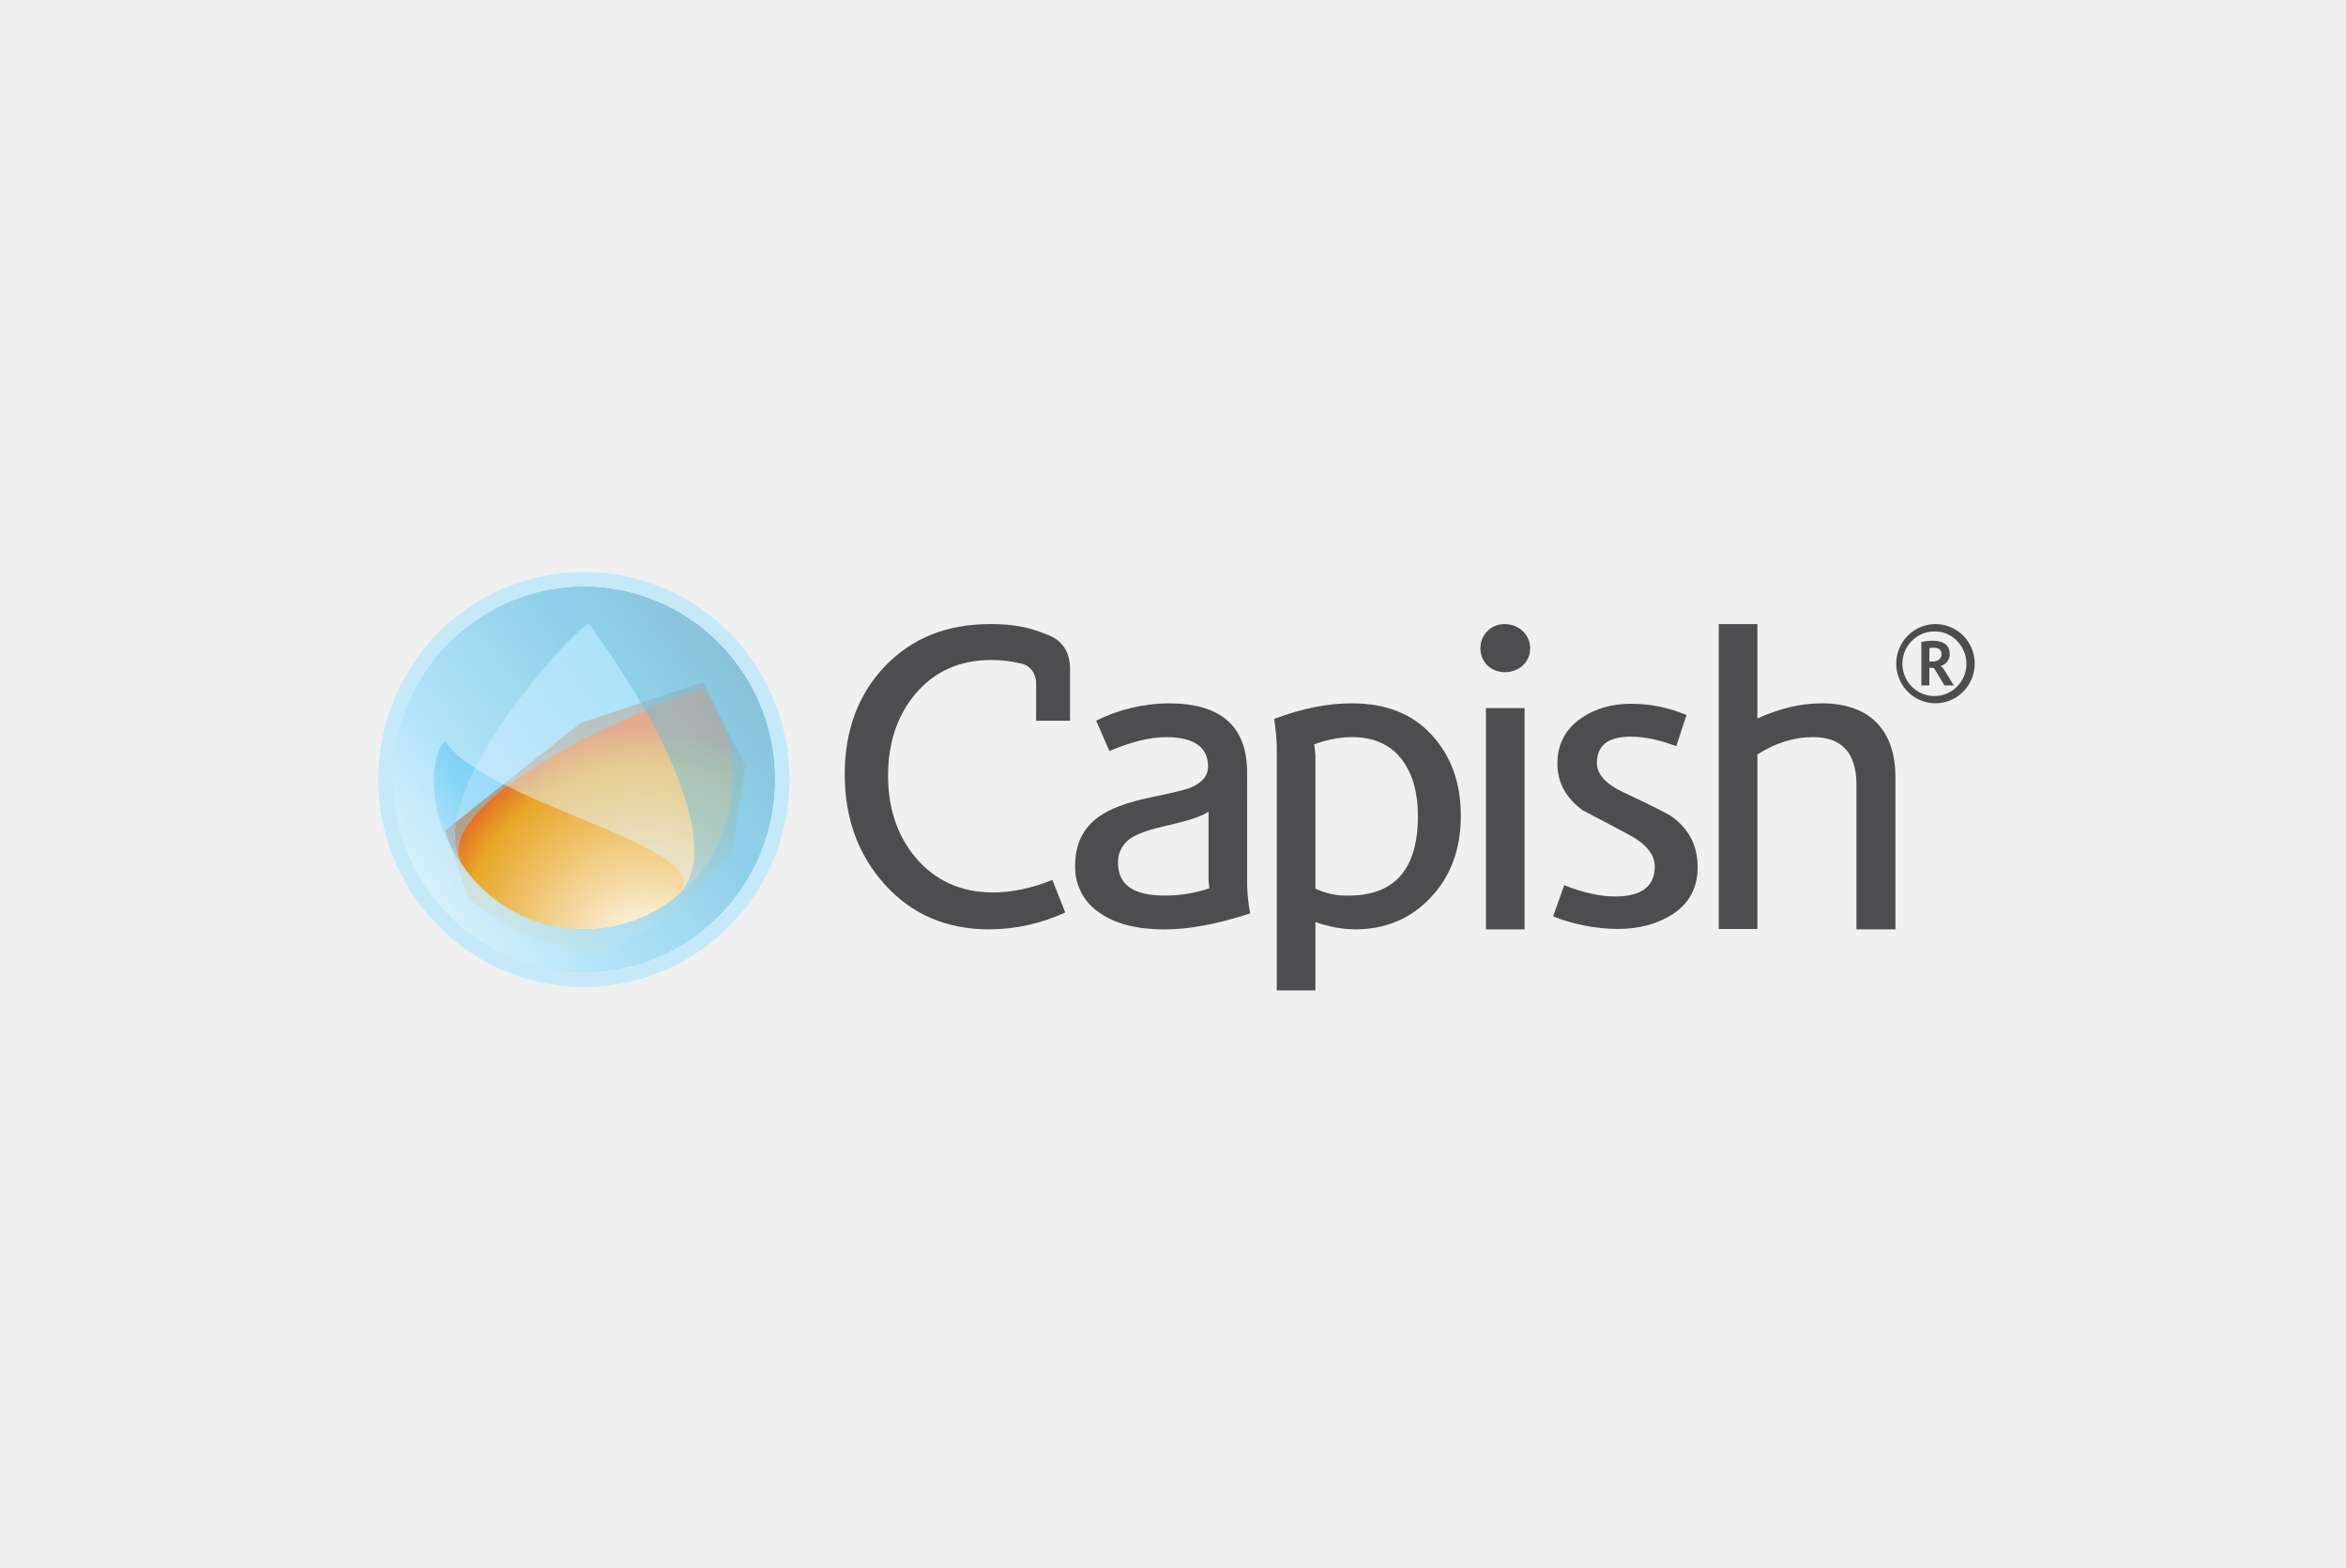
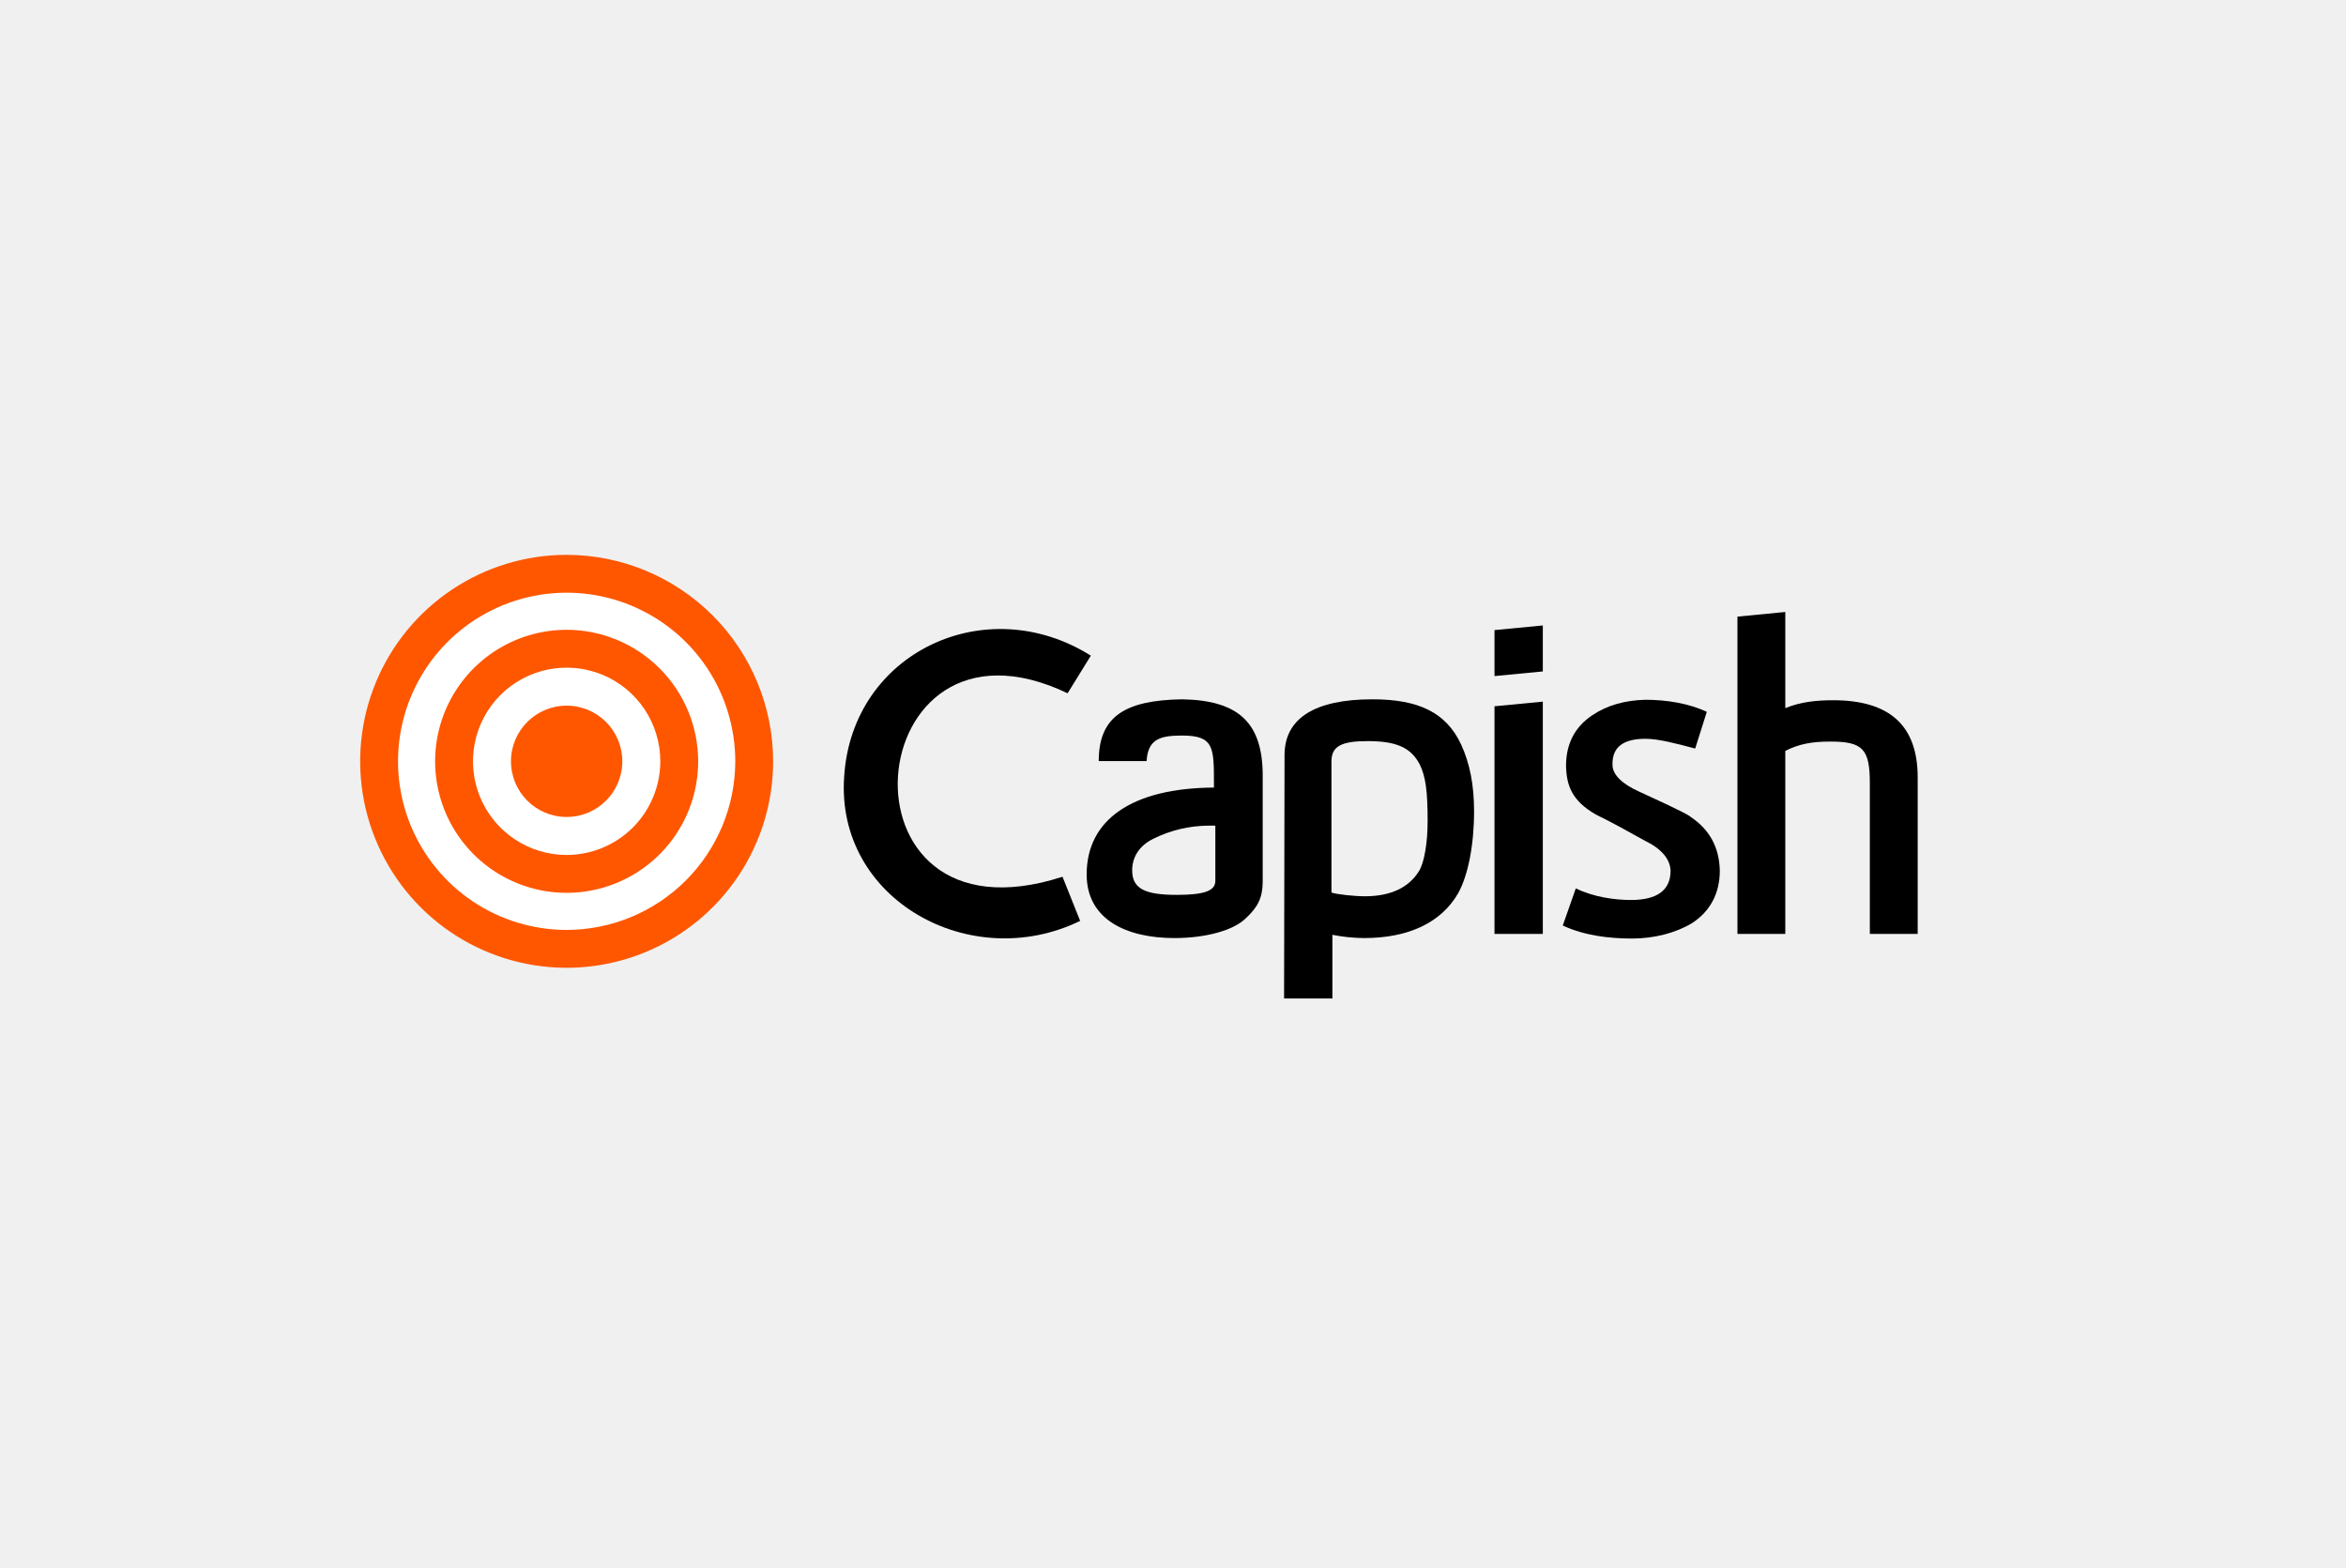
<svg xmlns="http://www.w3.org/2000/svg" width="241" height="161" viewBox="0 0 241 161" fill="none">
-   <g clip-path="url(#clip0)">
-     <path d="M90.876 68.474C88.146 71.365 86.78 75.057 86.778 79.55C86.778 84.04 88.146 87.779 90.834 90.804C93.609 93.92 97.222 95.475 101.629 95.475C104.322 95.466 106.982 94.874 109.43 93.74L108.109 90.396C105.994 91.242 103.966 91.684 102.027 91.684C98.721 91.684 96.077 90.484 94.051 88.093C92.155 85.822 91.23 83.02 91.23 79.683C91.23 76.345 92.155 73.544 94.005 71.318C95.988 68.961 98.59 67.803 101.852 67.803C102.866 67.801 103.878 67.92 104.865 68.157C106.366 68.474 106.439 70.025 106.439 70.025V74.043H109.923V68.732C109.923 67.199 109.305 65.927 107.815 65.296C105.525 64.324 103.831 64.113 101.683 64.113C97.222 64.113 93.653 65.581 90.876 68.474Z" fill="#4D4D4F" />
-     <path d="M128.114 79.371C128.114 74.613 125.426 72.254 120.049 72.254C117.466 72.276 114.921 72.884 112.603 74.034L113.968 77.154C116.172 76.218 118.111 75.728 119.787 75.728C122.651 75.728 124.105 76.752 124.105 78.752C124.105 79.688 123.487 80.444 122.253 80.933C121.724 81.158 120.316 81.468 118.028 81.957C115.74 82.446 114.026 83.079 112.872 83.914C111.24 85.07 110.446 86.762 110.446 88.942C110.419 89.915 110.645 90.879 111.101 91.737C111.557 92.595 112.229 93.317 113.047 93.832C114.677 94.955 116.881 95.48 119.656 95.48C122.126 95.48 125.035 94.948 128.428 93.832C128.254 92.893 128.151 91.942 128.119 90.986L128.114 79.371ZM119.651 92.005C116.436 92.005 114.849 90.894 114.849 88.625C114.836 88.091 114.97 87.563 115.235 87.1C115.499 86.637 115.885 86.256 116.349 85.999C117.017 85.6 118.155 85.198 119.74 84.843C122.122 84.311 123.576 83.82 124.15 83.375V90.36C124.15 90.537 124.194 90.85 124.236 91.258C122.759 91.757 121.21 92.01 119.651 92.005V92.005Z" fill="#4D4D4F" />
-     <path d="M138.874 72.254C136.362 72.254 133.718 72.788 130.896 73.856C131.041 74.784 131.13 75.719 131.161 76.658V101.749H135.128V94.721C136.429 95.195 137.798 95.45 139.181 95.475C142.356 95.475 144.962 94.364 146.984 92.185C149.054 90.003 150.068 87.202 150.068 83.82C150.068 80.395 149.054 77.638 147.073 75.502C145.087 73.322 142.356 72.254 138.874 72.254ZM138.521 92.005C137.35 92.037 136.189 91.794 135.128 91.294V77.504C135.101 77.16 135.056 76.819 134.994 76.48C136.232 75.995 137.546 75.738 138.874 75.724C141.165 75.724 142.928 76.525 144.12 78.17C145.131 79.593 145.661 81.463 145.661 83.82C145.661 89.292 143.281 92.005 138.521 92.005V92.005Z" fill="#4D4D4F" />
-     <path d="M156.616 72.743H152.649V95.475H156.616V72.743Z" fill="#4D4D4F" />
-     <path d="M171.705 83.865C171.396 83.64 169.764 82.799 166.725 81.373C164.917 80.52 164.047 79.504 164.047 78.393C164.047 76.57 165.195 75.679 167.53 75.679C168.895 75.679 170.438 75.991 172.199 76.658L173.255 73.457C171.455 72.694 169.522 72.3 167.57 72.299C165.586 72.299 163.87 72.788 162.455 73.767C160.823 74.889 159.987 76.435 159.987 78.438C159.987 80.395 160.877 81.997 162.587 83.243C164.219 84.087 165.804 84.933 167.389 85.779C169.108 86.713 169.991 87.779 169.991 89.027C169.991 91.071 168.625 92.094 165.893 92.097C164.35 92.097 162.587 91.694 160.69 90.939L159.545 94.14C161.651 94.975 163.892 95.413 166.155 95.433C168.359 95.433 170.211 94.944 171.754 93.963C173.518 92.852 174.398 91.204 174.398 89.07C174.394 86.89 173.513 85.155 171.705 83.865Z" fill="#4D4D4F" />
-     <path d="M187.144 72.254C184.985 72.254 182.781 72.788 180.533 73.811V64.113H176.566V95.433H180.533V77.504C182.427 76.303 184.313 75.724 186.263 75.724C189.214 75.724 190.71 77.369 190.71 80.617V95.475H194.713V79.905C194.733 74.967 192.036 72.254 187.144 72.254Z" fill="#4D4D4F" />
-     <path d="M154.588 64.113C154.26 64.104 153.933 64.162 153.627 64.284C153.322 64.406 153.043 64.588 152.809 64.821C152.575 65.053 152.389 65.331 152.264 65.638C152.138 65.944 152.075 66.273 152.078 66.605C152.078 68.03 153.179 69.053 154.588 69.053C156.043 69.053 157.19 68.03 157.19 66.605C157.19 65.179 155.998 64.113 154.588 64.113Z" fill="#4D4D4F" />
-     <path d="M198.791 72.252C197.995 72.244 197.219 71.999 196.561 71.547C195.903 71.095 195.392 70.456 195.093 69.712C194.794 68.967 194.72 68.15 194.88 67.363C195.04 66.576 195.428 65.854 195.994 65.289C196.56 64.724 197.279 64.341 198.06 64.188C198.841 64.035 199.65 64.118 200.385 64.429C201.119 64.739 201.746 65.261 202.186 65.93C202.627 66.6 202.861 67.386 202.86 68.189C202.858 68.726 202.751 69.257 202.545 69.752C202.34 70.247 202.039 70.696 201.661 71.073C201.283 71.451 200.835 71.749 200.342 71.951C199.85 72.153 199.323 72.255 198.791 72.252V72.252ZM202.008 68.189C202.008 66.416 200.57 64.87 198.791 64.87C198.138 64.855 197.495 65.038 196.945 65.394C196.395 65.75 195.962 66.263 195.702 66.868C195.442 67.473 195.367 68.143 195.486 68.792C195.605 69.44 195.912 70.038 196.369 70.51C196.826 70.981 197.412 71.305 198.051 71.439C198.691 71.573 199.356 71.511 199.961 71.262C200.566 71.013 201.084 70.588 201.449 70.041C201.813 69.493 202.008 68.849 202.008 68.189V68.189ZM199.754 70.42L198.846 68.91C198.79 68.798 198.715 68.697 198.624 68.611H198.477C198.383 68.617 198.289 68.617 198.195 68.611V70.42H197.377V65.958C197.757 65.871 198.145 65.825 198.535 65.819C199.407 65.819 200.292 66.117 200.292 67.204C200.293 67.487 200.198 67.762 200.022 67.983C199.847 68.204 199.601 68.358 199.327 68.418V68.429C199.476 68.429 199.634 68.681 199.703 68.784L200.716 70.42H199.754ZM198.197 67.938C198.317 67.956 198.438 67.964 198.56 67.96C199.035 67.96 199.449 67.709 199.449 67.192C199.449 66.676 199.064 66.542 198.589 66.542C198.46 66.542 198.331 66.553 198.204 66.575L198.197 67.938Z" fill="#4D4D4F" />
-     <path d="M81.108 80.072C81.108 84.289 79.869 88.411 77.548 91.918C75.227 95.424 71.928 98.157 68.068 99.771C64.208 101.385 59.961 101.807 55.863 100.984C51.765 100.162 48.001 98.131 45.047 95.149C42.093 92.167 40.081 88.368 39.266 84.231C38.451 80.095 38.869 75.808 40.468 71.912C42.067 68.015 44.774 64.685 48.248 62.342C51.722 59.999 55.806 58.749 59.984 58.749C65.586 58.749 70.959 60.995 74.921 64.994C78.882 68.993 81.108 74.416 81.108 80.072Z" fill="#C6E9FA" />
-     <path d="M72.209 70.081L76.572 78.655L75.118 87.997L69.423 93.718L61.83 98.258L53.56 95.927L48.179 92.457L45.746 85.317L59.644 74.269L72.209 70.081Z" fill="url(#paint0_radial)" />
-     <path opacity="0.5" d="M48.292 64.198C45.182 66.533 42.827 69.746 41.525 73.432C40.224 77.118 40.034 81.11 40.981 84.904C41.927 88.698 43.967 92.124 46.842 94.748C49.717 97.373 53.299 99.077 57.134 99.647C60.969 100.216 64.885 99.625 68.387 97.948C71.889 96.27 74.82 93.582 76.809 90.224C78.797 86.865 79.755 82.987 79.56 79.079C79.365 75.171 78.026 71.41 75.714 68.27C72.612 64.06 67.981 61.265 62.838 60.502C57.696 59.738 52.464 61.068 48.292 64.198V64.198ZM69.101 92.436C65.853 94.873 61.78 95.907 57.778 95.313C53.775 94.719 50.169 92.544 47.754 89.267C42.418 82.035 71.769 70.216 72.247 70.88C73.443 72.504 74.311 74.35 74.8 76.312C75.29 78.274 75.391 80.315 75.099 82.317C74.807 84.318 74.126 86.243 73.097 87.979C72.068 89.715 70.71 91.23 69.101 92.436V92.436Z" fill="url(#paint1_linear)" />
-     <path opacity="0.5" d="M48.292 64.198C45.182 66.533 42.827 69.746 41.525 73.432C40.224 77.118 40.034 81.11 40.981 84.904C41.927 88.698 43.967 92.124 46.842 94.748C49.717 97.373 53.299 99.077 57.134 99.647C60.969 100.216 64.885 99.625 68.387 97.948C71.889 96.27 74.82 93.582 76.809 90.224C78.797 86.865 79.755 82.987 79.56 79.079C79.365 75.171 78.026 71.41 75.714 68.27C72.612 64.06 67.981 61.265 62.838 60.502C57.696 59.738 52.464 61.068 48.292 64.198V64.198ZM69.101 92.436C65.853 94.873 61.78 95.907 57.778 95.313C53.775 94.719 50.169 92.544 47.754 89.267C42.418 82.035 60.04 63.44 60.531 64.104C65.561 70.932 75.858 87.359 69.101 92.436Z" fill="url(#paint2_linear)" />
-     <path opacity="0.5" d="M48.292 64.198C45.182 66.533 42.827 69.746 41.525 73.432C40.224 77.118 40.034 81.11 40.981 84.904C41.927 88.698 43.967 92.124 46.842 94.748C49.717 97.373 53.299 99.077 57.134 99.647C60.969 100.216 64.885 99.625 68.387 97.948C71.889 96.27 74.82 93.582 76.809 90.224C78.797 86.865 79.755 82.987 79.56 79.079C79.365 75.171 78.026 71.41 75.714 68.27C72.612 64.06 67.981 61.265 62.838 60.502C57.696 59.738 52.464 61.068 48.292 64.198V64.198ZM69.101 92.436C65.853 94.873 61.78 95.907 57.778 95.313C53.775 94.719 50.169 92.544 47.754 89.267C42.418 82.035 45.291 75.603 45.782 76.269C50.796 83.095 75.858 87.359 69.101 92.436Z" fill="url(#paint3_linear)" />
+   <g clip-path="url(#clip0_72_1085)">
+     <path d="M58.211 96.28C68.19 96.28 76.28 88.19 76.28 78.211C76.28 68.232 68.19 60.142 58.211 60.142C48.232 60.142 40.142 68.232 40.142 78.211C40.142 88.19 48.232 96.28 58.211 96.28Z" fill="white" />
+     <path d="M58.211 57C54.016 57 49.915 58.244 46.427 60.575C42.939 62.905 40.22 66.218 38.614 70.094C37.009 73.97 36.589 78.235 37.407 82.349C38.226 86.464 40.246 90.243 43.212 93.21C46.179 96.176 49.958 98.196 54.073 99.015C58.188 99.833 62.452 99.413 66.328 97.808C70.204 96.202 73.517 93.484 75.847 89.995C78.178 86.507 79.422 82.406 79.422 78.211C79.416 72.588 77.179 67.196 73.203 63.22C69.226 59.243 63.835 57.006 58.211 57V57ZM58.211 95.533C54.785 95.533 51.436 94.517 48.587 92.614C45.739 90.711 43.519 88.005 42.207 84.84C40.896 81.675 40.553 78.192 41.222 74.832C41.89 71.472 43.54 68.385 45.962 65.963C48.385 63.54 51.471 61.89 54.831 61.222C58.192 60.553 61.675 60.897 64.84 62.208C68.005 63.519 70.71 65.739 72.614 68.587C74.517 71.436 75.533 74.785 75.533 78.211C75.528 82.804 73.701 87.207 70.454 90.454C67.206 93.701 62.804 95.528 58.211 95.533V95.533Z" fill="#FE5700" />
+     <path d="M58.211 64.7C55.539 64.7 52.927 65.492 50.705 66.977C48.483 68.462 46.751 70.572 45.728 73.041C44.706 75.509 44.438 78.226 44.959 80.847C45.481 83.468 46.768 85.875 48.657 87.765C50.547 89.654 52.954 90.941 55.575 91.463C58.196 91.984 60.913 91.716 63.382 90.694C65.85 89.671 67.96 87.939 69.445 85.717C70.93 83.496 71.722 80.883 71.722 78.211C71.718 74.629 70.293 71.195 67.76 68.662C65.227 66.129 61.793 64.704 58.211 64.7V64.7ZM58.211 87.833C56.308 87.833 54.448 87.269 52.865 86.212C51.283 85.154 50.05 83.651 49.321 81.893C48.593 80.135 48.402 78.2 48.774 76.334C49.145 74.467 50.061 72.753 51.407 71.407C52.753 70.061 54.467 69.145 56.334 68.774C58.2 68.403 60.135 68.593 61.893 69.321C63.651 70.05 65.154 71.283 66.211 72.865C67.269 74.448 67.833 76.308 67.833 78.211C67.83 80.762 66.815 83.208 65.012 85.012C63.208 86.816 60.762 87.83 58.211 87.833V87.833Z" fill="#FE5700" />
+     <path d="M58.211 83.929C61.369 83.929 63.929 81.369 63.929 78.211C63.929 75.053 61.369 72.493 58.211 72.493C55.053 72.493 52.493 75.053 52.493 78.211C52.493 81.369 55.053 83.929 58.211 83.929Z" fill="#FE5700" />
+     <path d="M110.963 94.604C99.701 100.092 85.814 92.409 86.721 79.763C87.532 67.022 101.275 60.58 112.06 67.356L109.674 71.221C88.104 60.914 84.955 97.897 109.149 90.071L110.963 94.604Z" fill="black" />
+     <path d="M129.716 79.716V90.548C129.716 92.171 129.239 93.173 127.998 94.318C126.71 95.607 123.799 96.37 120.649 96.37C115.782 96.37 111.63 94.509 111.63 89.832C111.63 84.201 116.307 80.956 124.706 80.909V80.384C124.706 76.709 124.658 75.564 121.413 75.564C119.075 75.564 117.929 75.993 117.786 78.189H112.871C112.871 73.655 115.495 71.937 121.413 71.842C127.33 71.937 129.716 74.323 129.716 79.716ZM124.849 84.822H124.133C122.179 84.834 120.253 85.291 118.502 86.158C117.022 86.874 116.307 88.067 116.307 89.403C116.307 91.264 117.547 91.932 120.888 91.932C123.751 91.932 124.849 91.503 124.849 90.5L124.849 84.822Z" fill="black" />
+     <path d="M150.093 76.471C150.999 78.427 151.429 80.67 151.429 83.342C151.429 86.826 150.808 89.928 149.806 91.741C148.088 94.748 144.748 96.37 140.119 96.37C139.029 96.361 137.943 96.249 136.874 96.036V102.574H131.911L131.958 77.568C131.958 73.798 135.06 71.842 140.978 71.842C145.798 71.842 148.565 73.226 150.093 76.471ZM146.657 84.392C146.657 81.291 146.466 79.811 145.845 78.523C144.939 76.805 143.459 76.136 140.501 76.136C137.78 76.136 136.778 76.661 136.778 78.236V91.694C137.351 91.884 139.117 92.075 140.214 92.075C142.887 92.075 144.748 91.169 145.798 89.451C146.323 88.544 146.657 86.54 146.657 84.392V84.392Z" fill="black" />
+     <path d="M153.527 69.456V64.731L158.491 64.254V68.978L153.527 69.456ZM158.491 95.941V72.08L153.527 72.557V95.941L158.491 95.941Z" fill="black" />
+     <path d="M176.672 89.451C176.672 91.741 175.718 93.602 173.809 94.843C172.138 95.845 169.943 96.418 167.653 96.418C165.362 96.418 162.785 96.131 160.542 95.082L161.879 91.264C163.74 92.171 165.887 92.457 167.557 92.457C170.23 92.457 171.614 91.455 171.614 89.451C171.566 88.258 170.707 87.208 168.941 86.349C167.223 85.394 165.601 84.488 163.931 83.676C161.449 82.245 160.924 80.67 160.876 78.666C160.876 76.423 161.783 74.657 163.597 73.464C165.076 72.462 166.937 71.937 169.037 71.889C171.232 71.889 173.522 72.271 175.336 73.13L174.143 76.9C172.329 76.423 170.421 75.898 169.037 75.898C166.746 75.898 165.601 76.757 165.649 78.57C165.649 79.573 166.603 80.527 168.416 81.338C173.236 83.533 173.57 83.82 173.666 83.915C175.67 85.251 176.624 87.112 176.672 89.451Z" fill="black" />
+     <path d="M197 79.859V95.941H192.085V80.479C192.085 76.948 191.369 76.184 188.028 76.184C186.12 76.184 184.831 76.423 183.4 77.139V95.941H178.484V63.347L183.4 62.87V72.748C184.927 72.128 186.501 71.937 188.315 71.937C194.041 71.937 197 74.466 197 79.859Z" fill="black" />
  </g>
  <defs>
-     <radialGradient id="paint0_radial" cx="0" cy="0" r="1" gradientUnits="userSpaceOnUse" gradientTransform="translate(66.3345 98.4695) scale(23.5899 23.8118)">
-       <stop stop-color="white" />
-       <stop offset="0.83" stop-color="#E8A728" />
-       <stop offset="1" stop-color="#E56425" />
-     </radialGradient>
-     <linearGradient id="paint1_linear" x1="44.256" y1="91.861" x2="75.921" y2="68.538" gradientUnits="userSpaceOnUse">
-       <stop offset="0.01" stop-color="#9EDCF8" />
-       <stop offset="1" stop-color="#00ADEE" />
-     </linearGradient>
-     <linearGradient id="paint2_linear" x1="44.256" y1="91.861" x2="75.921" y2="68.538" gradientUnits="userSpaceOnUse">
-       <stop offset="0.01" stop-color="#E1F3FC" />
-       <stop offset="0.23" stop-color="#6DCEF5" />
-       <stop offset="0.71" stop-color="#0083B5" />
-       <stop offset="0.78" stop-color="#0080B1" />
-       <stop offset="0.85" stop-color="#0076A3" />
-       <stop offset="0.93" stop-color="#00658D" />
-       <stop offset="1" stop-color="#005476" />
-     </linearGradient>
-     <linearGradient id="paint3_linear" x1="1721.95" y1="1117.89" x2="5854.76" y2="6482.91" gradientUnits="userSpaceOnUse">
-       <stop offset="0.01" stop-color="#E1F3FC" />
-       <stop offset="0.23" stop-color="#6DCEF5" />
-       <stop offset="0.71" stop-color="#0083B5" />
-       <stop offset="0.78" stop-color="#0080B1" />
-       <stop offset="0.85" stop-color="#0076A3" />
-       <stop offset="0.93" stop-color="#00658D" />
-       <stop offset="1" stop-color="#005476" />
-     </linearGradient>
-     <clipPath id="clip0">
-       <rect x="38.86" y="58.749" width="164" height="43" fill="white" />
+     <clipPath id="clip0_72_1085">
+       <rect width="160" height="45.574" fill="white" transform="translate(37 57)" />
    </clipPath>
  </defs>
</svg>
